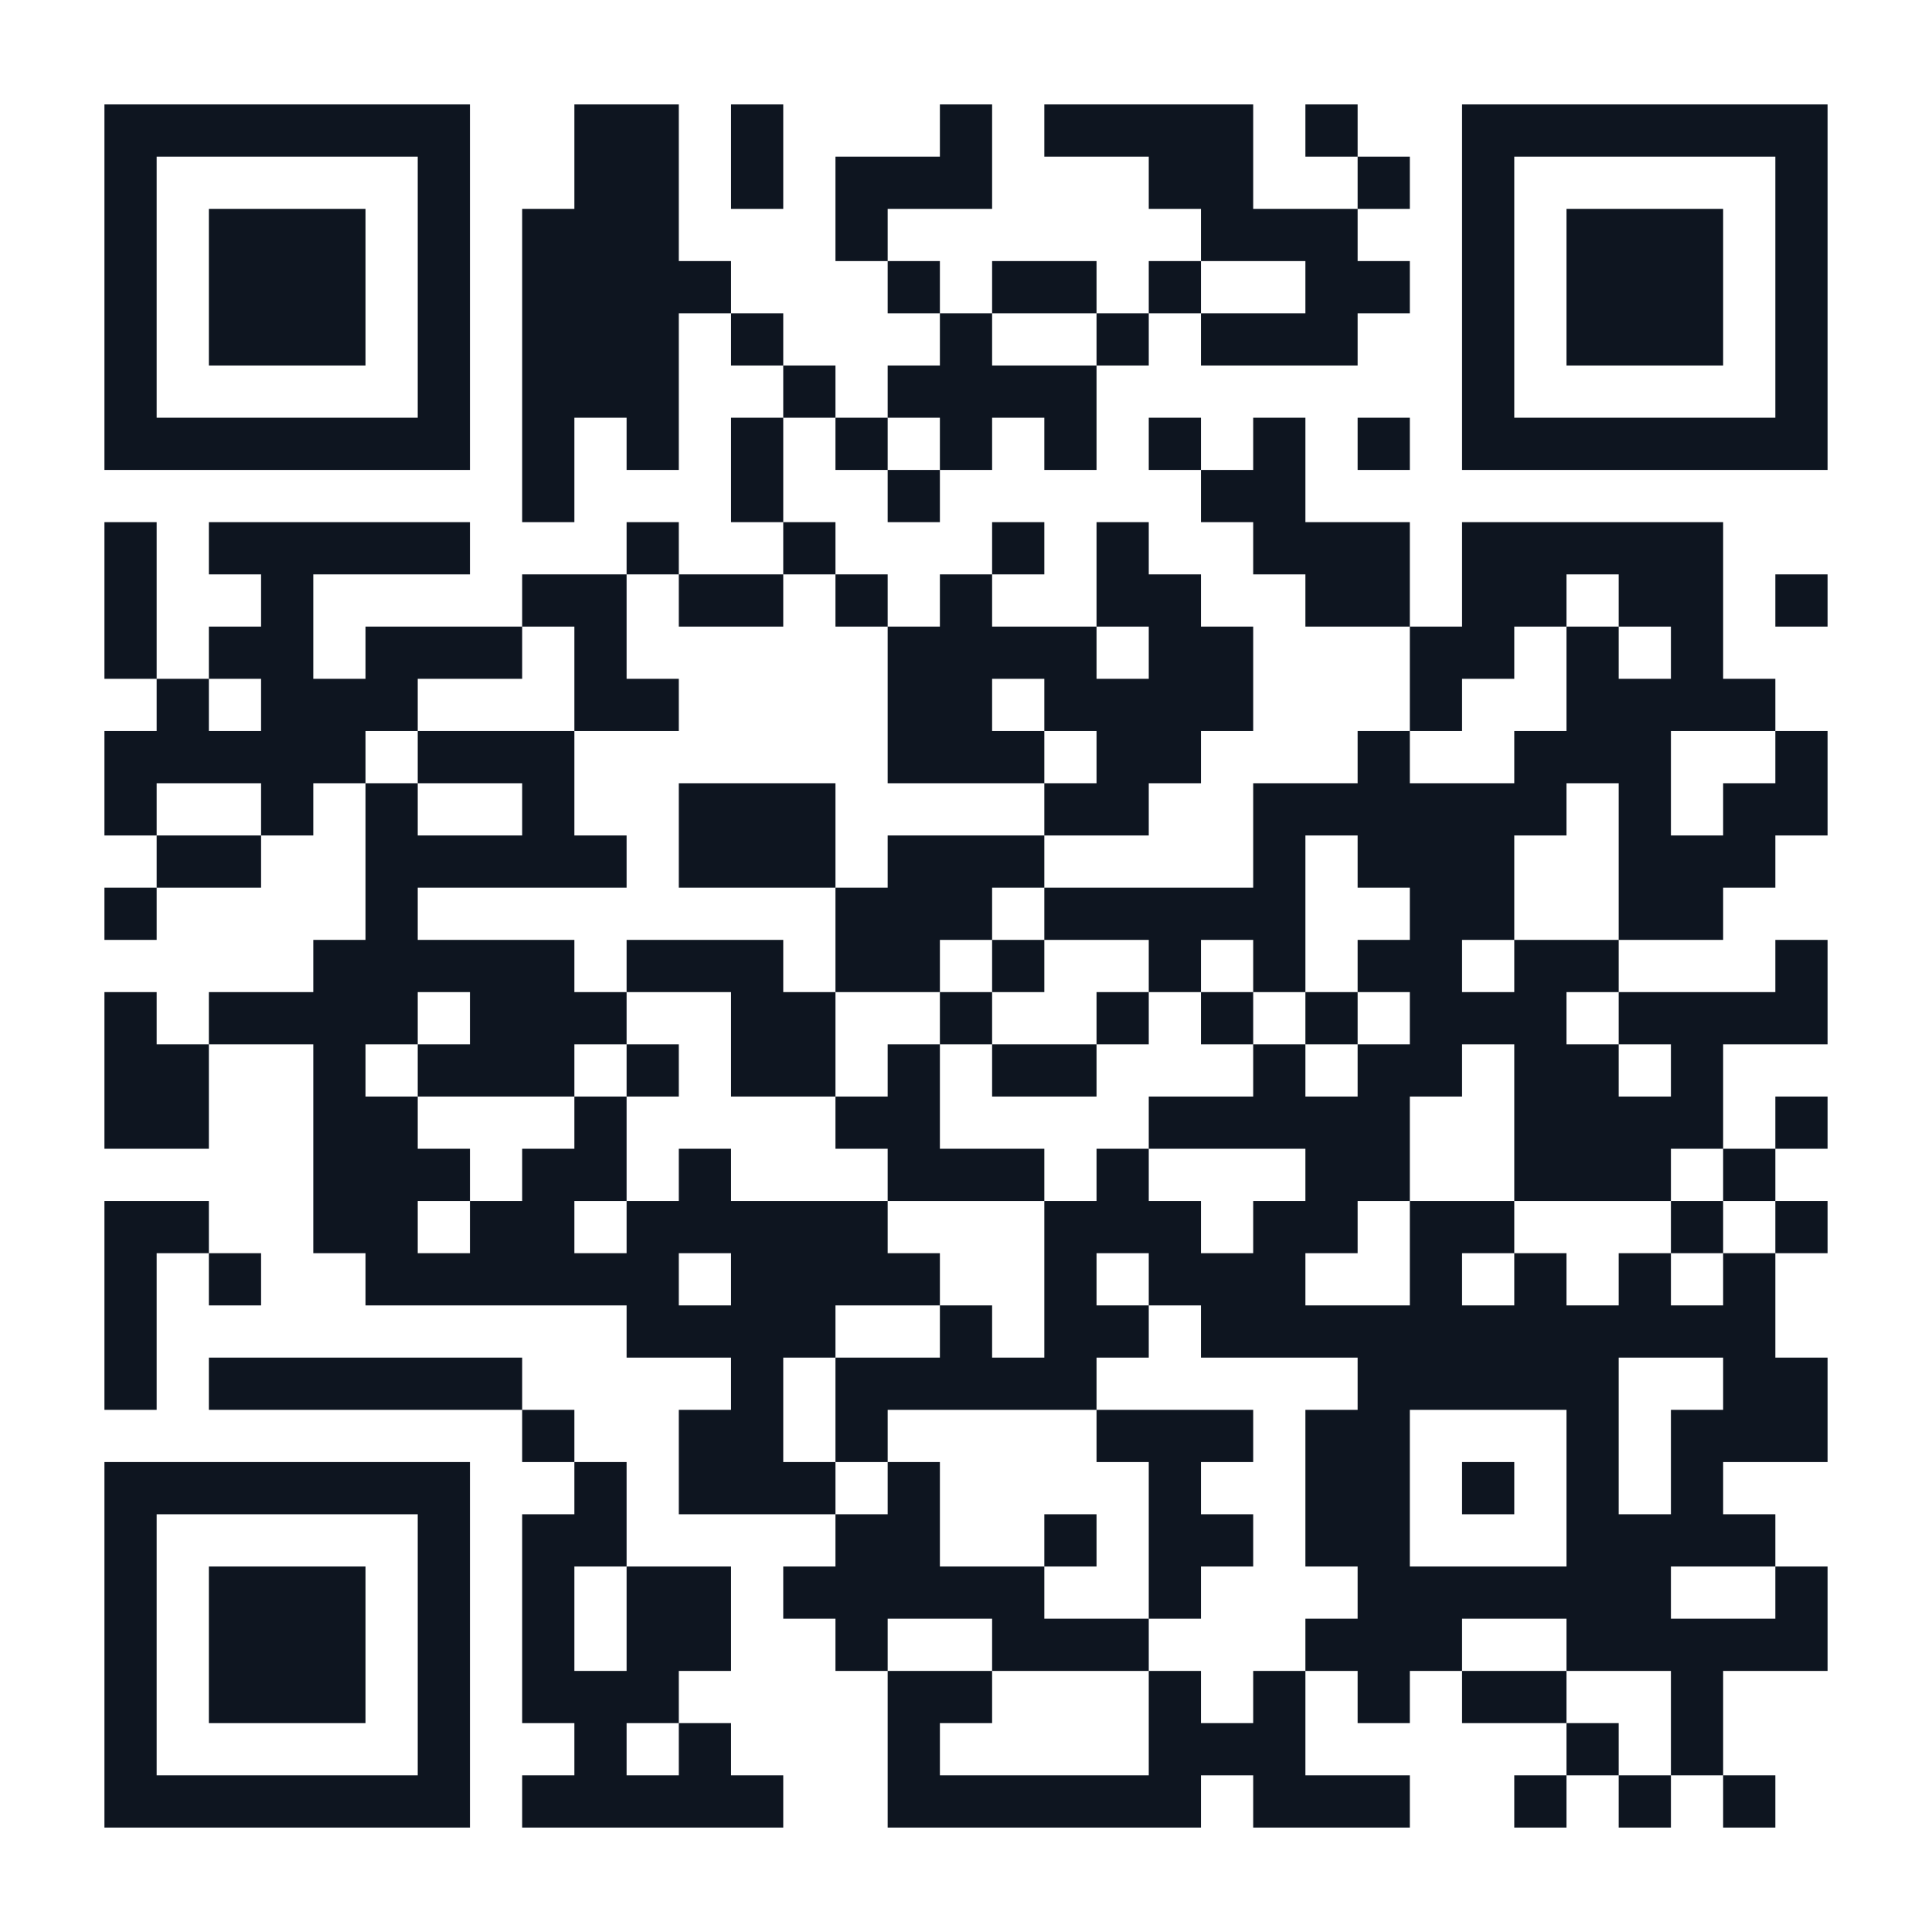
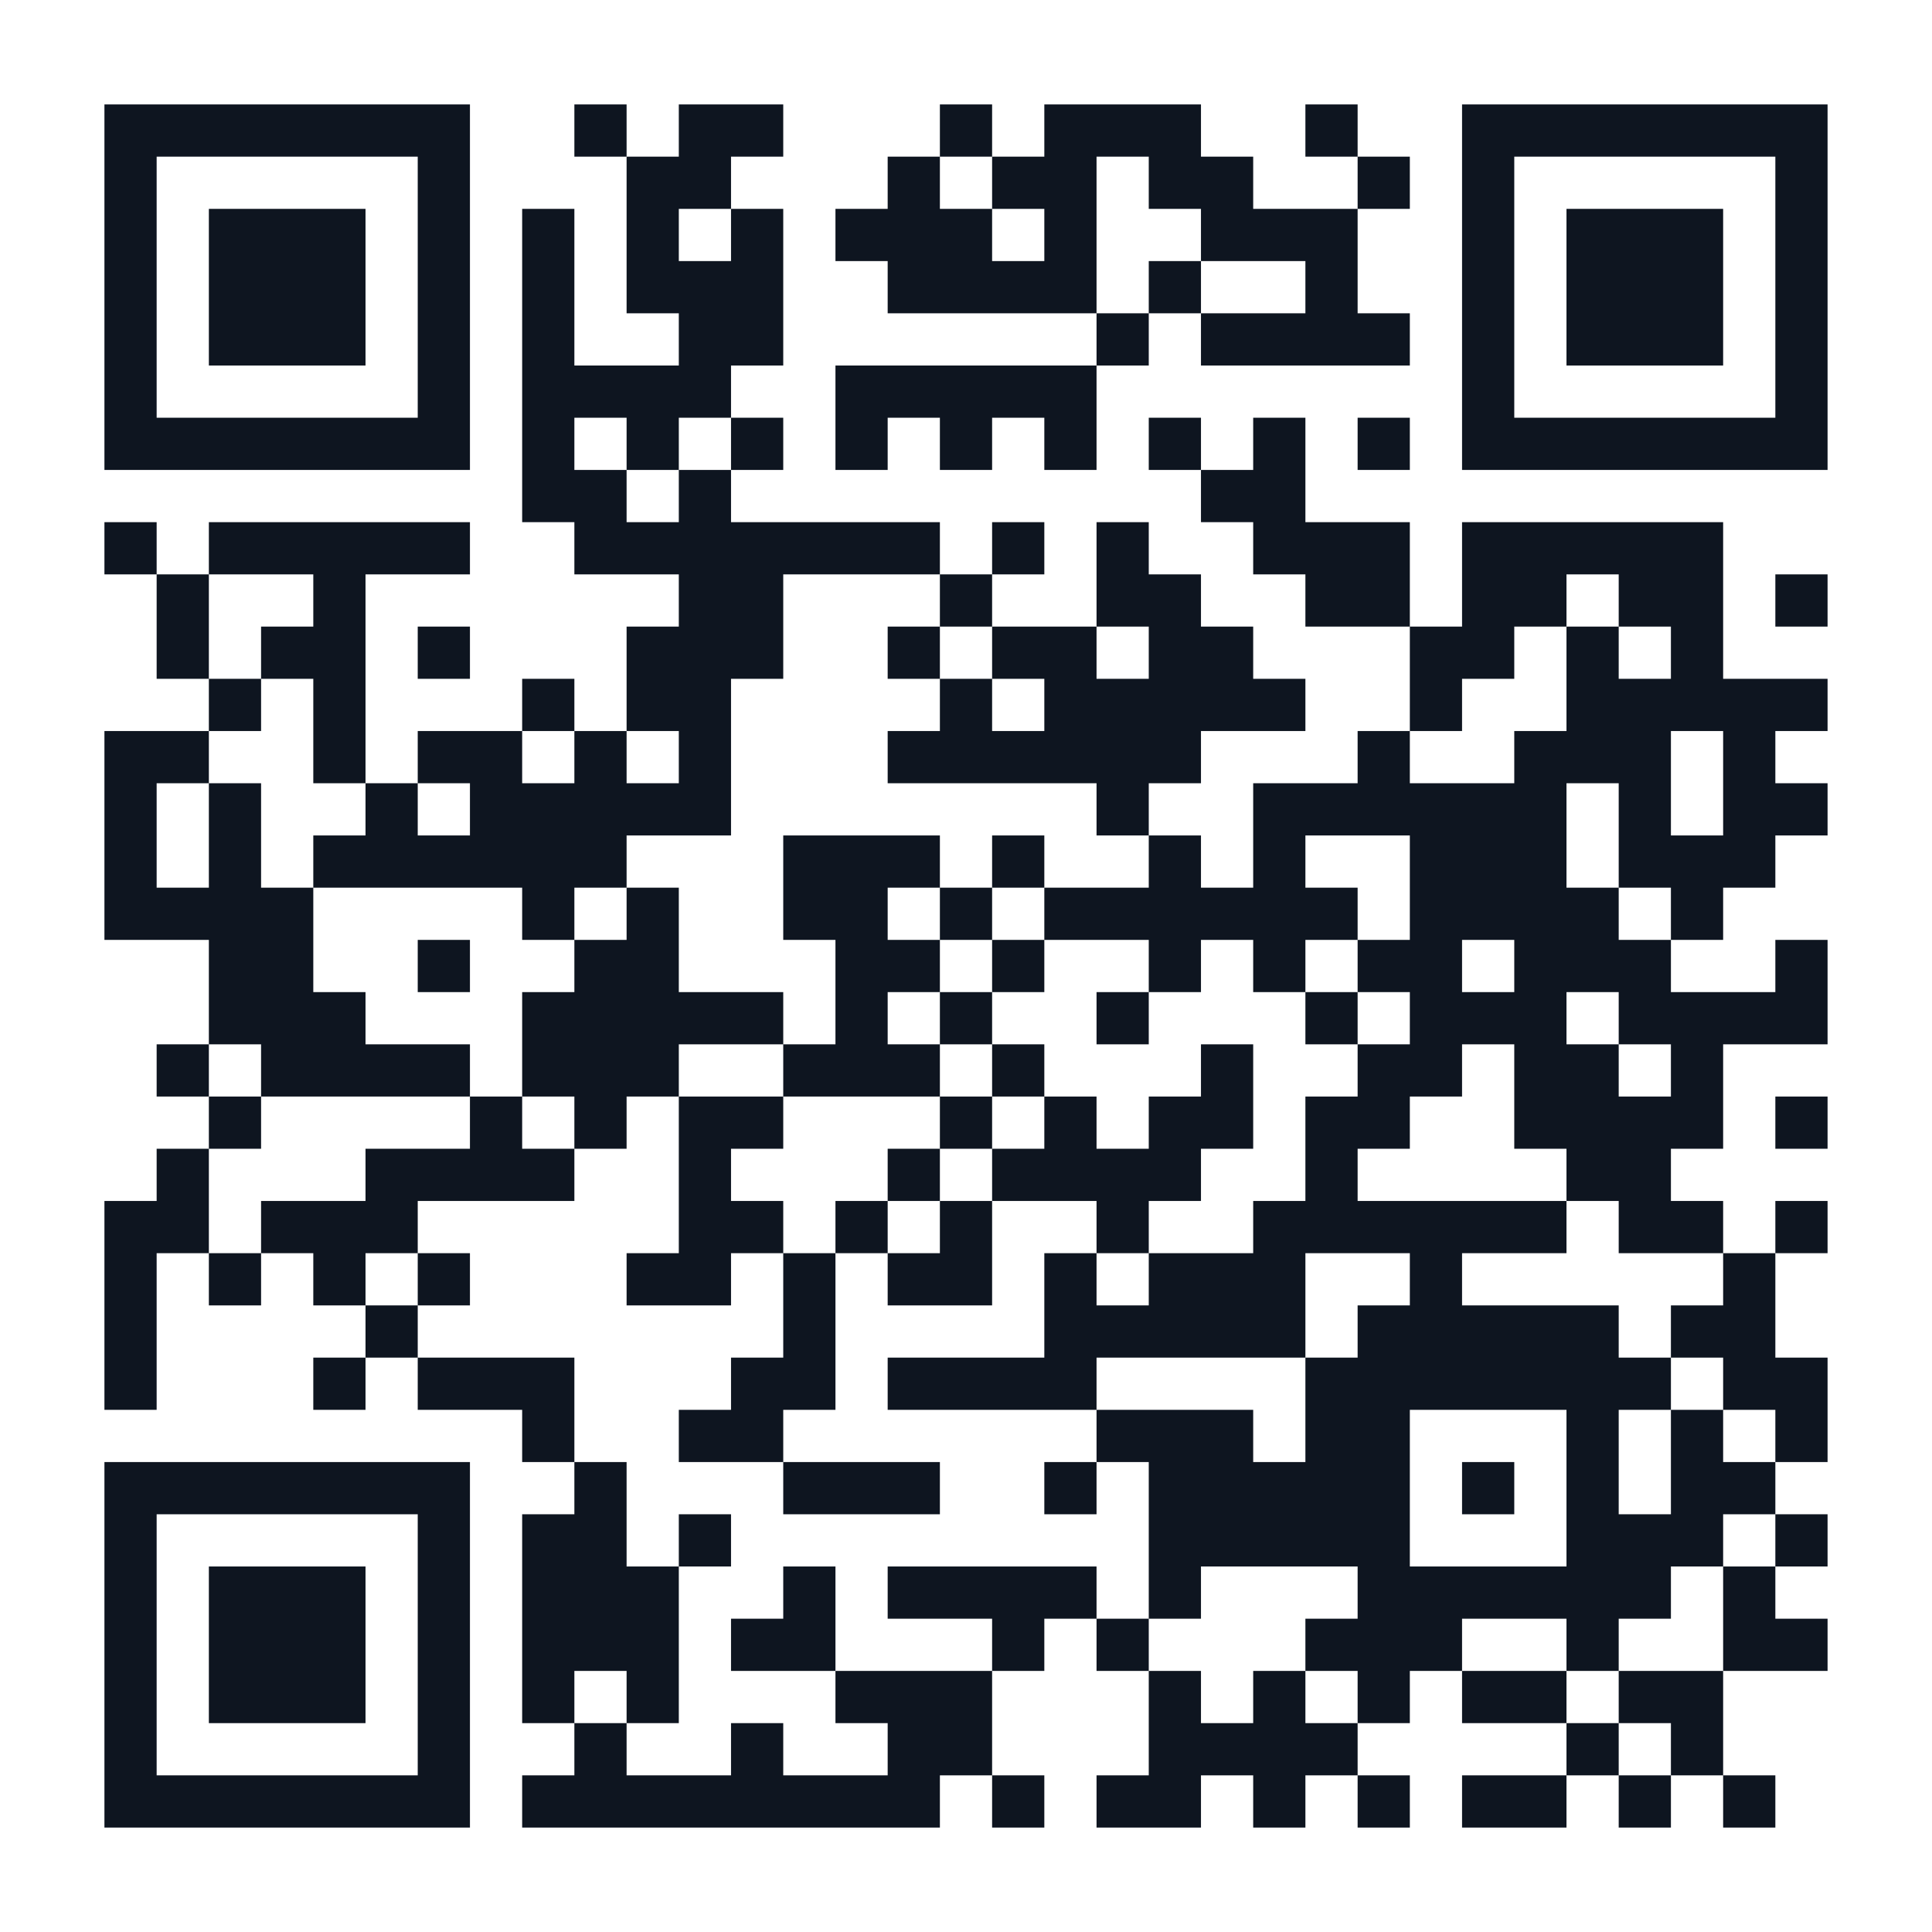
<svg xmlns="http://www.w3.org/2000/svg" width="148" height="148" class="segno">
  <g transform="scale(4)">
    <path fill="#fff" d="M0 0h37v37h-37z" />
-     <path class="qrline" stroke="#0e1520" d="M2 2.5h7m2 0h2m1 0h1m3 0h1m1 0h4m1 0h1m2 0h7m-33 1h1m5 0h1m2 0h2m1 0h1m1 0h3m3 0h2m2 0h1m1 0h1m5 0h1m-33 1h1m1 0h3m1 0h1m1 0h3m3 0h1m6 0h3m2 0h1m1 0h3m1 0h1m-33 1h1m1 0h3m1 0h1m1 0h4m3 0h1m1 0h2m1 0h1m2 0h2m1 0h1m1 0h3m1 0h1m-33 1h1m1 0h3m1 0h1m1 0h3m1 0h1m3 0h1m2 0h1m1 0h3m2 0h1m1 0h3m1 0h1m-33 1h1m5 0h1m1 0h3m2 0h1m1 0h4m7 0h1m5 0h1m-33 1h7m1 0h1m1 0h1m1 0h1m1 0h1m1 0h1m1 0h1m1 0h1m1 0h1m1 0h1m1 0h7m-25 1h1m3 0h1m2 0h1m5 0h2m-23 1h1m1 0h5m3 0h1m2 0h1m3 0h1m1 0h1m2 0h3m1 0h5m-31 1h1m2 0h1m4 0h2m1 0h2m1 0h1m1 0h1m2 0h2m2 0h2m1 0h2m1 0h2m1 0h1m-33 1h1m1 0h2m1 0h3m1 0h1m5 0h4m1 0h2m3 0h2m1 0h1m1 0h1m-30 1h1m1 0h3m3 0h2m4 0h2m1 0h4m3 0h1m2 0h4m-32 1h5m1 0h3m6 0h3m1 0h2m3 0h1m2 0h3m2 0h1m-33 1h1m2 0h1m1 0h1m2 0h1m2 0h3m4 0h2m2 0h6m1 0h1m1 0h2m-32 1h2m2 0h5m1 0h3m1 0h3m4 0h1m1 0h3m2 0h3m-32 1h1m4 0h1m8 0h3m1 0h5m2 0h2m2 0h2m-27 1h5m1 0h3m1 0h2m1 0h1m2 0h1m1 0h1m1 0h2m1 0h2m3 0h1m-33 1h1m1 0h4m1 0h3m2 0h2m2 0h1m2 0h1m1 0h1m1 0h1m1 0h3m1 0h4m-33 1h2m2 0h1m1 0h3m1 0h1m1 0h2m1 0h1m1 0h2m3 0h1m1 0h2m1 0h2m1 0h1m-31 1h2m2 0h2m3 0h1m4 0h2m4 0h5m2 0h4m1 0h1m-29 1h3m1 0h2m1 0h1m3 0h3m1 0h1m3 0h2m2 0h3m1 0h1m-32 1h2m2 0h2m1 0h2m1 0h5m3 0h3m1 0h2m1 0h2m3 0h1m1 0h1m-33 1h1m1 0h1m2 0h6m1 0h4m2 0h1m1 0h3m2 0h1m1 0h1m1 0h1m1 0h1m-32 1h1m9 0h4m2 0h1m1 0h2m1 0h11m-32 1h1m1 0h6m4 0h1m1 0h5m5 0h5m2 0h2m-25 1h1m2 0h2m1 0h1m4 0h3m1 0h2m3 0h1m1 0h3m-33 1h7m2 0h1m1 0h3m1 0h1m4 0h1m2 0h2m1 0h1m1 0h1m1 0h1m-31 1h1m5 0h1m1 0h2m4 0h2m2 0h1m1 0h2m1 0h2m3 0h4m-32 1h1m1 0h3m1 0h1m1 0h1m1 0h2m1 0h5m2 0h1m3 0h6m2 0h1m-33 1h1m1 0h3m1 0h1m1 0h1m1 0h2m2 0h1m2 0h3m3 0h3m2 0h5m-33 1h1m1 0h3m1 0h1m1 0h3m4 0h2m3 0h1m1 0h1m1 0h1m1 0h2m2 0h1m-31 1h1m5 0h1m2 0h1m1 0h1m3 0h1m4 0h3m5 0h1m1 0h1m-31 1h7m1 0h5m2 0h6m1 0h3m2 0h1m1 0h1m1 0h1" />
+     <path class="qrline" stroke="#0e1520" d="M2 2.5h7m2 0h1m1 0h2m3 0h1m1 0h3m2 0h1m2 0h7m-33 1h1m5 0h1m3 0h2m3 0h1m1 0h2m1 0h2m2 0h1m1 0h1m5 0h1m-33 1h1m1 0h3m1 0h1m1 0h1m1 0h1m1 0h1m1 0h3m1 0h1m2 0h3m2 0h1m1 0h3m1 0h1m-33 1h1m1 0h3m1 0h1m1 0h1m1 0h3m2 0h4m1 0h1m2 0h1m2 0h1m1 0h3m1 0h1m-33 1h1m1 0h3m1 0h1m1 0h1m2 0h2m6 0h1m1 0h4m1 0h1m1 0h3m1 0h1m-33 1h1m5 0h1m1 0h4m2 0h5m7 0h1m5 0h1m-33 1h7m1 0h1m1 0h1m1 0h1m1 0h1m1 0h1m1 0h1m1 0h1m1 0h1m1 0h1m1 0h7m-25 1h2m1 0h1m9 0h2m-23 1h1m1 0h5m2 0h7m1 0h1m1 0h1m2 0h3m1 0h5m-30 1h1m2 0h1m6 0h2m3 0h1m2 0h2m2 0h2m1 0h2m1 0h2m1 0h1m-32 1h1m1 0h2m1 0h1m3 0h3m2 0h1m1 0h2m1 0h2m3 0h2m1 0h1m1 0h1m-29 1h1m1 0h1m3 0h1m1 0h2m4 0h1m1 0h5m2 0h1m2 0h5m-33 1h2m2 0h1m1 0h2m1 0h1m1 0h1m3 0h6m3 0h1m2 0h3m1 0h1m-32 1h1m1 0h1m2 0h1m1 0h5m7 0h1m2 0h6m1 0h1m1 0h2m-33 1h1m1 0h1m1 0h6m3 0h3m1 0h1m2 0h1m1 0h1m2 0h3m1 0h3m-32 1h4m4 0h1m1 0h1m2 0h2m1 0h1m1 0h6m1 0h4m1 0h1m-29 1h2m2 0h1m2 0h2m3 0h2m1 0h1m2 0h1m1 0h1m1 0h2m1 0h3m2 0h1m-31 1h3m3 0h5m1 0h1m1 0h1m2 0h1m3 0h1m1 0h3m1 0h4m-32 1h1m1 0h4m1 0h3m2 0h3m1 0h1m3 0h1m2 0h2m1 0h2m1 0h1m-29 1h1m4 0h1m1 0h1m1 0h2m3 0h1m1 0h1m1 0h2m1 0h2m2 0h4m1 0h1m-32 1h1m3 0h4m2 0h1m3 0h1m1 0h4m2 0h1m4 0h2m-30 1h2m1 0h3m5 0h2m1 0h1m1 0h1m2 0h1m2 0h6m1 0h2m1 0h1m-33 1h1m1 0h1m1 0h1m1 0h1m3 0h2m1 0h1m1 0h2m1 0h1m1 0h3m2 0h1m5 0h1m-32 1h1m4 0h1m7 0h1m4 0h5m1 0h5m1 0h2m-32 1h1m3 0h1m1 0h3m3 0h2m1 0h4m4 0h7m1 0h2m-25 1h1m2 0h2m6 0h3m1 0h2m3 0h1m1 0h1m1 0h1m-33 1h7m2 0h1m3 0h3m2 0h1m1 0h5m1 0h1m1 0h1m1 0h2m-32 1h1m5 0h1m1 0h2m1 0h1m8 0h5m3 0h3m1 0h1m-33 1h1m1 0h3m1 0h1m1 0h3m2 0h1m1 0h4m1 0h1m3 0h6m1 0h1m-32 1h1m1 0h3m1 0h1m1 0h3m1 0h2m3 0h1m1 0h1m3 0h3m2 0h1m2 0h2m-33 1h1m1 0h3m1 0h1m1 0h1m1 0h1m3 0h3m3 0h1m1 0h1m1 0h1m1 0h2m1 0h2m-31 1h1m5 0h1m2 0h1m2 0h1m2 0h2m3 0h4m4 0h1m1 0h1m-31 1h7m1 0h8m1 0h1m1 0h2m1 0h1m1 0h1m1 0h2m1 0h1m1 0h1" />
  </g>
</svg>
